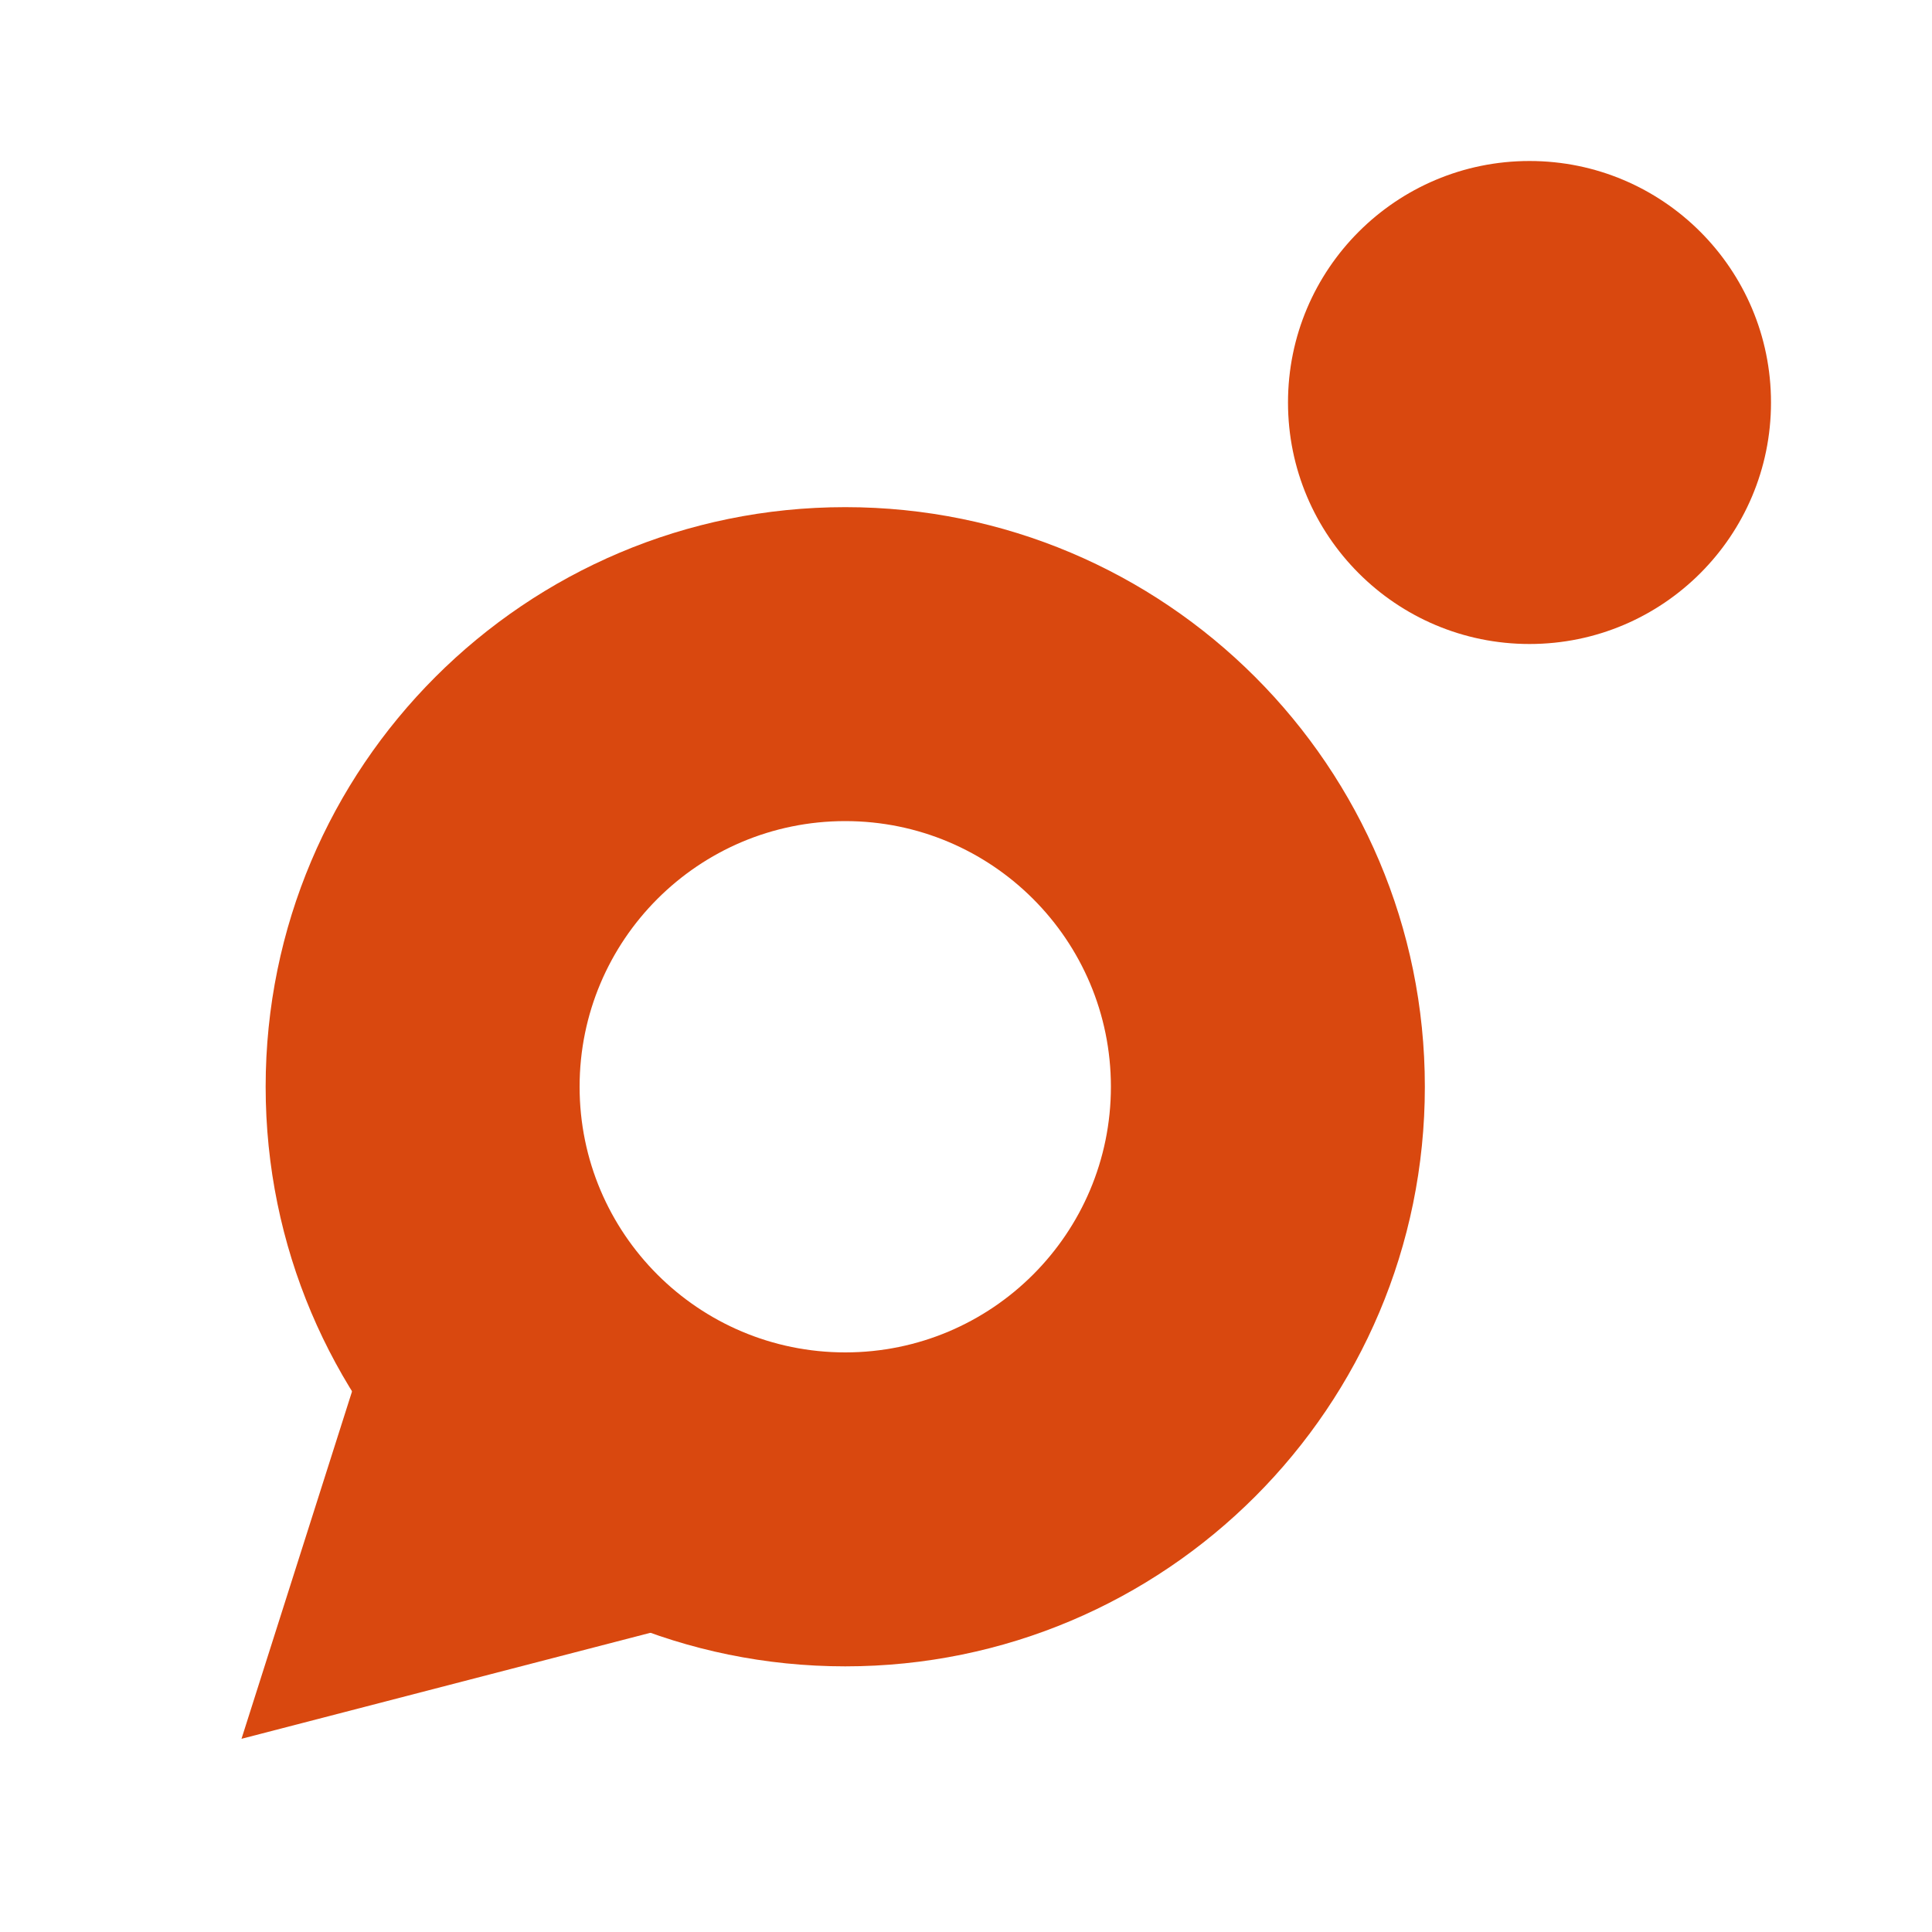
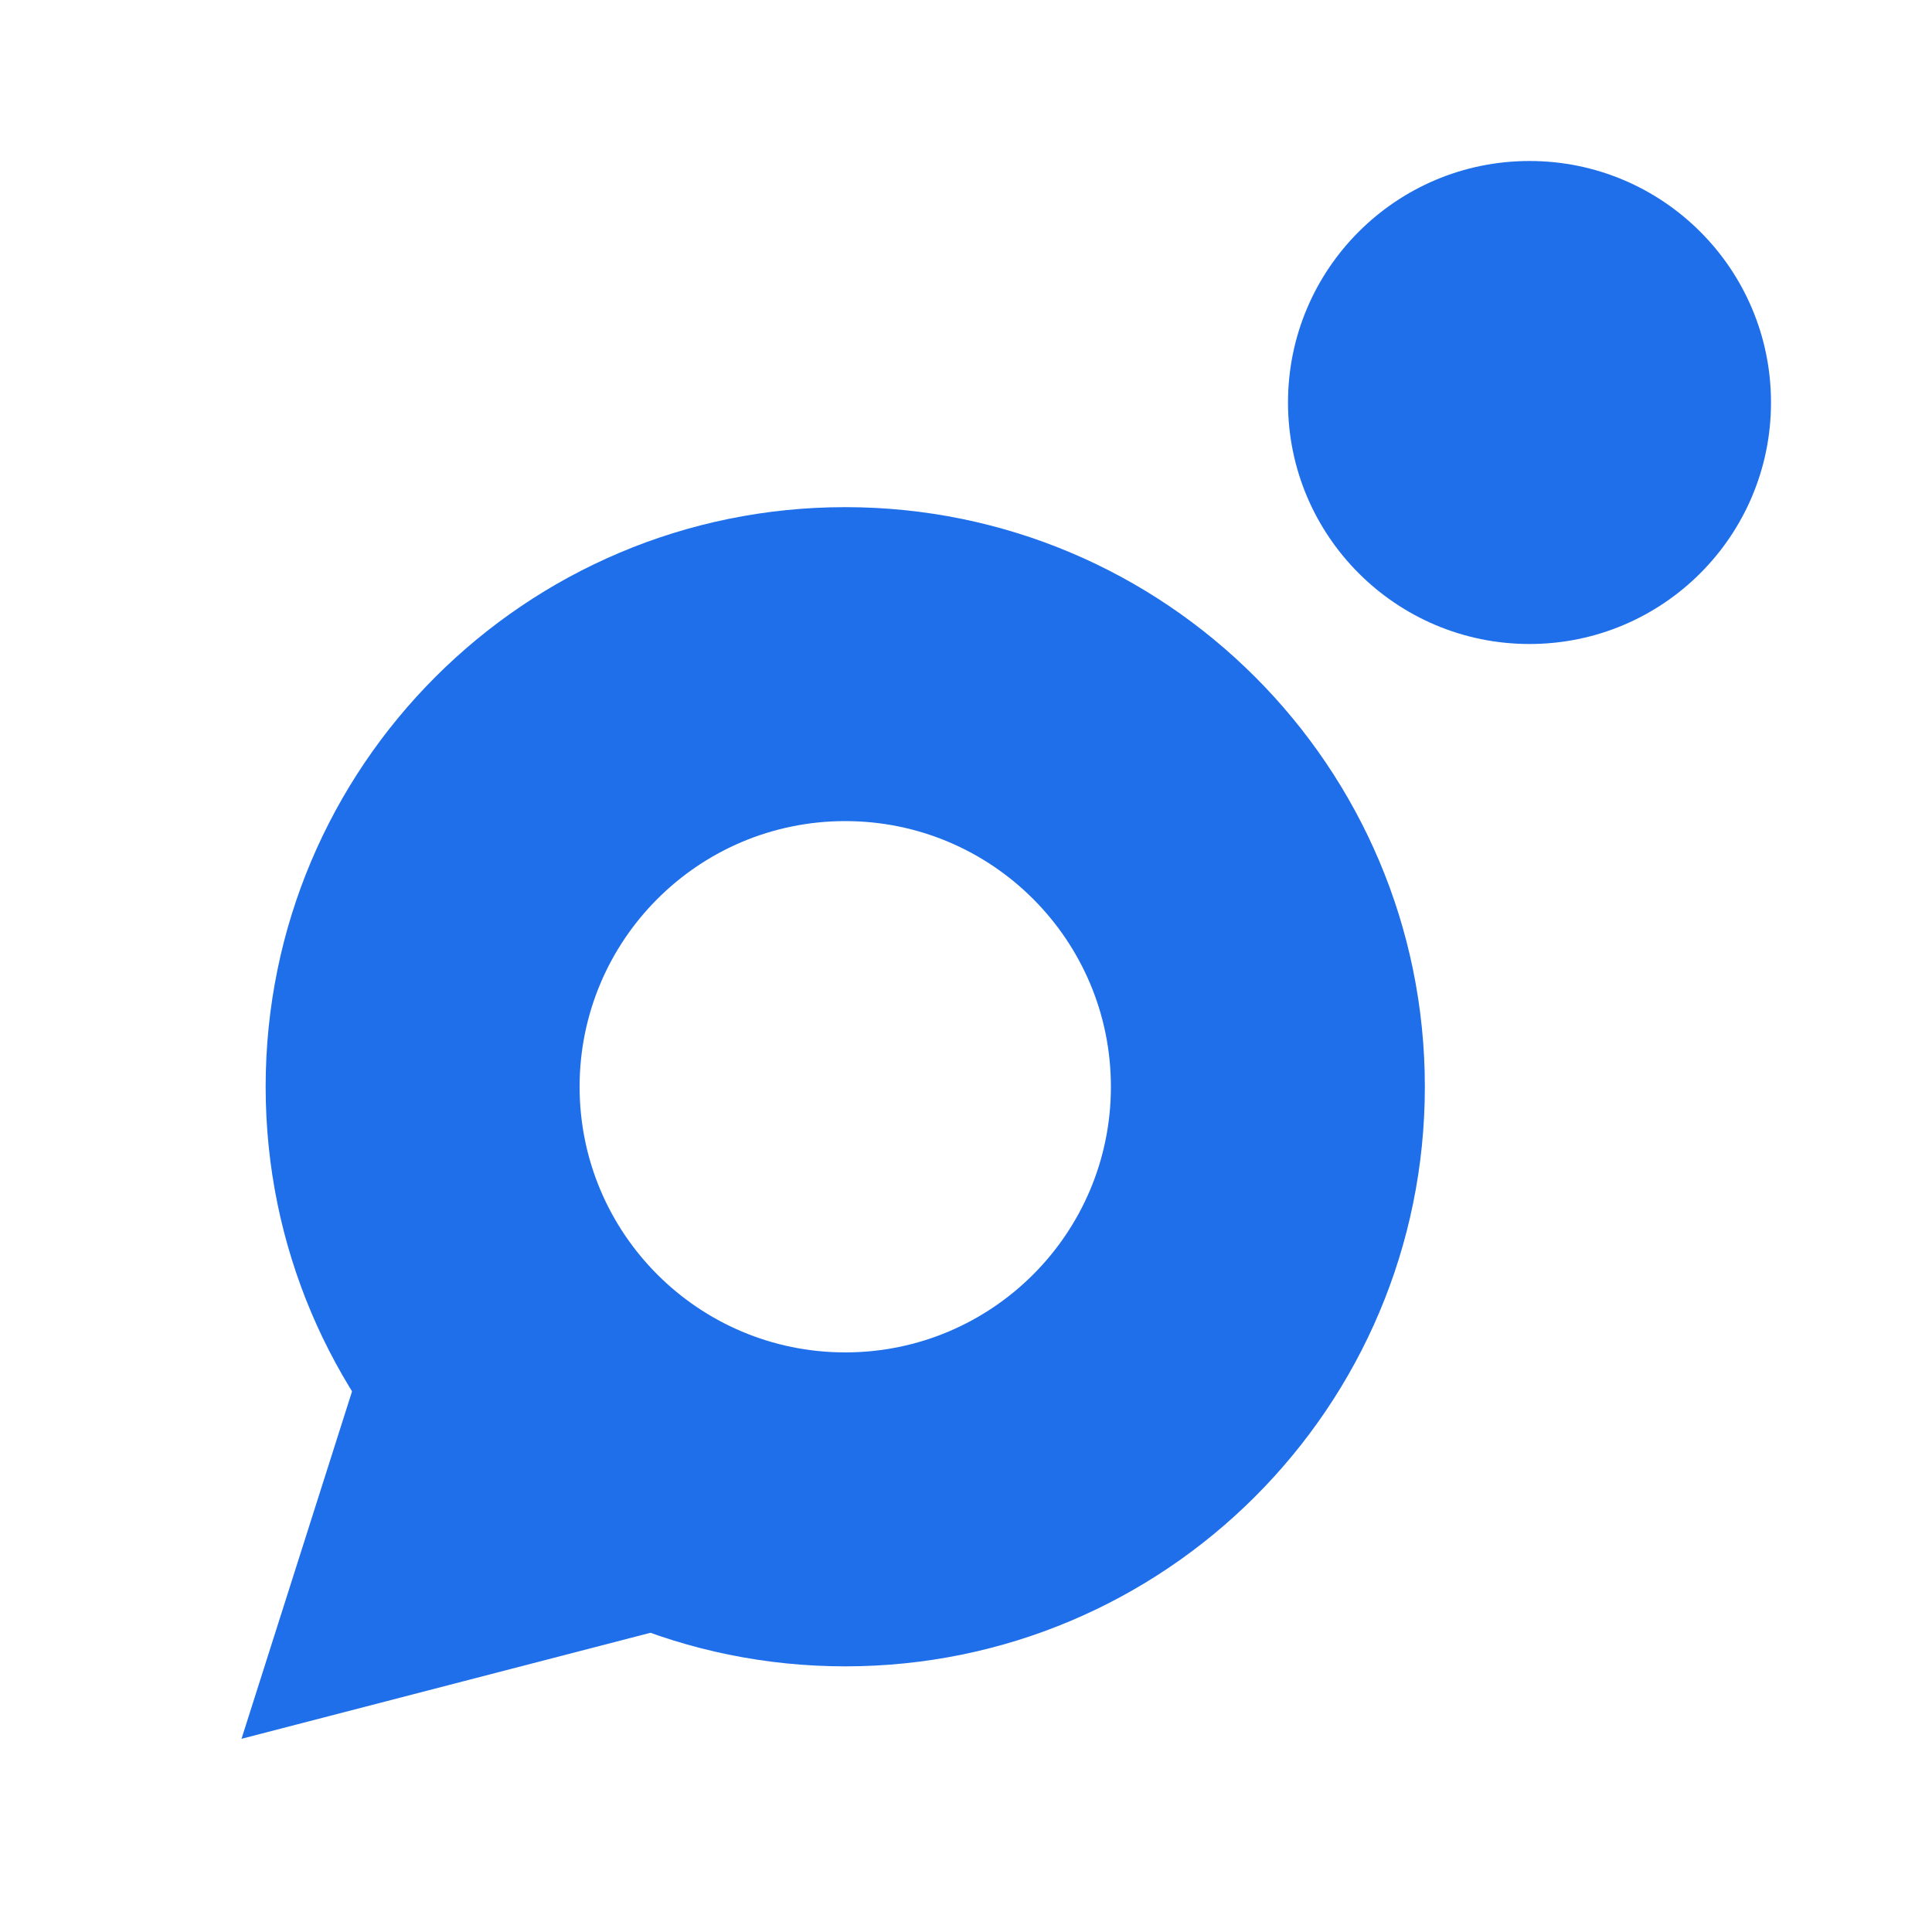
- <svg xmlns="http://www.w3.org/2000/svg" viewBox="0 0 24 24" fill="#d9480f">
+ <svg xmlns="http://www.w3.org/2000/svg" viewBox="0 0 24 24" fill="#1f6feb">
  <path fill-rule="evenodd" d="M3.3 13.5a7.2 7.2 0 1 0 14.4 0a7.2 7.2 0 1 0-14.4 0ZM7.2 13.5a3.3 3.3 0 1 0 6.6 0a3.3 3.3 0 1 0-6.6 0Z" />
  <path d="M4.4 17.2L3 21.6l5.4-1.4Z" />
  <circle cx="19" cy="5" r="3" />
</svg>
